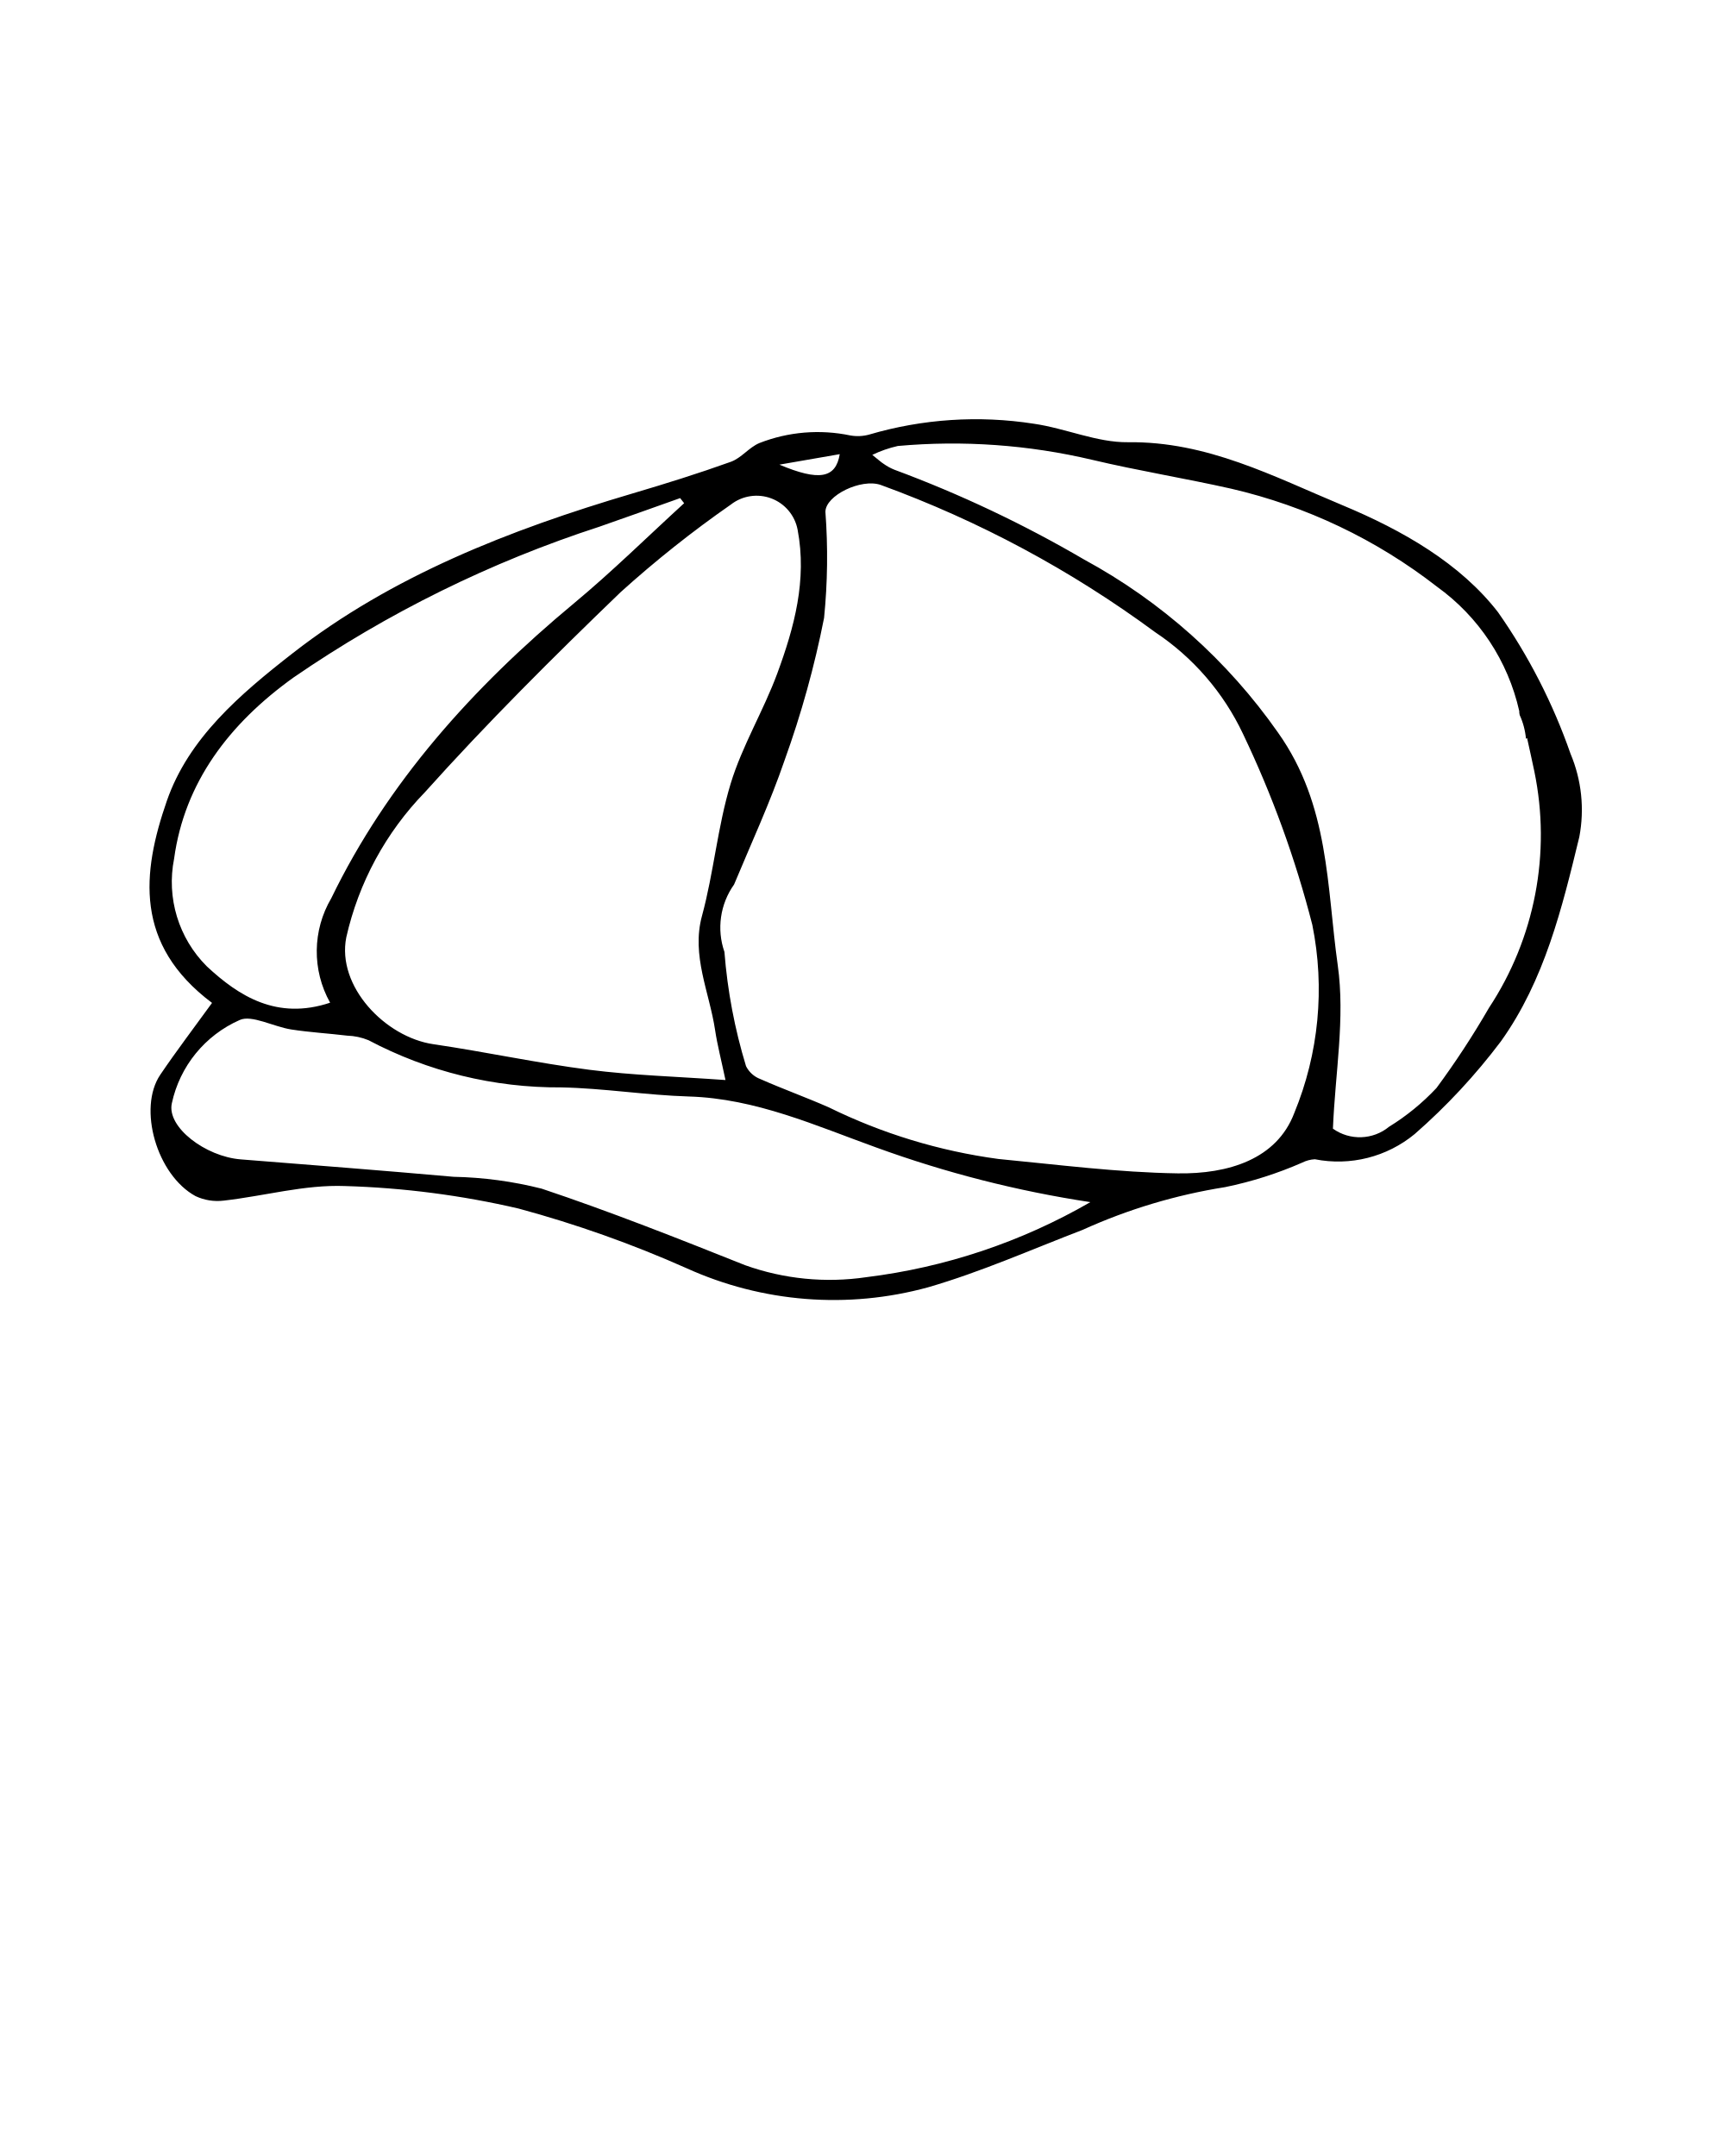
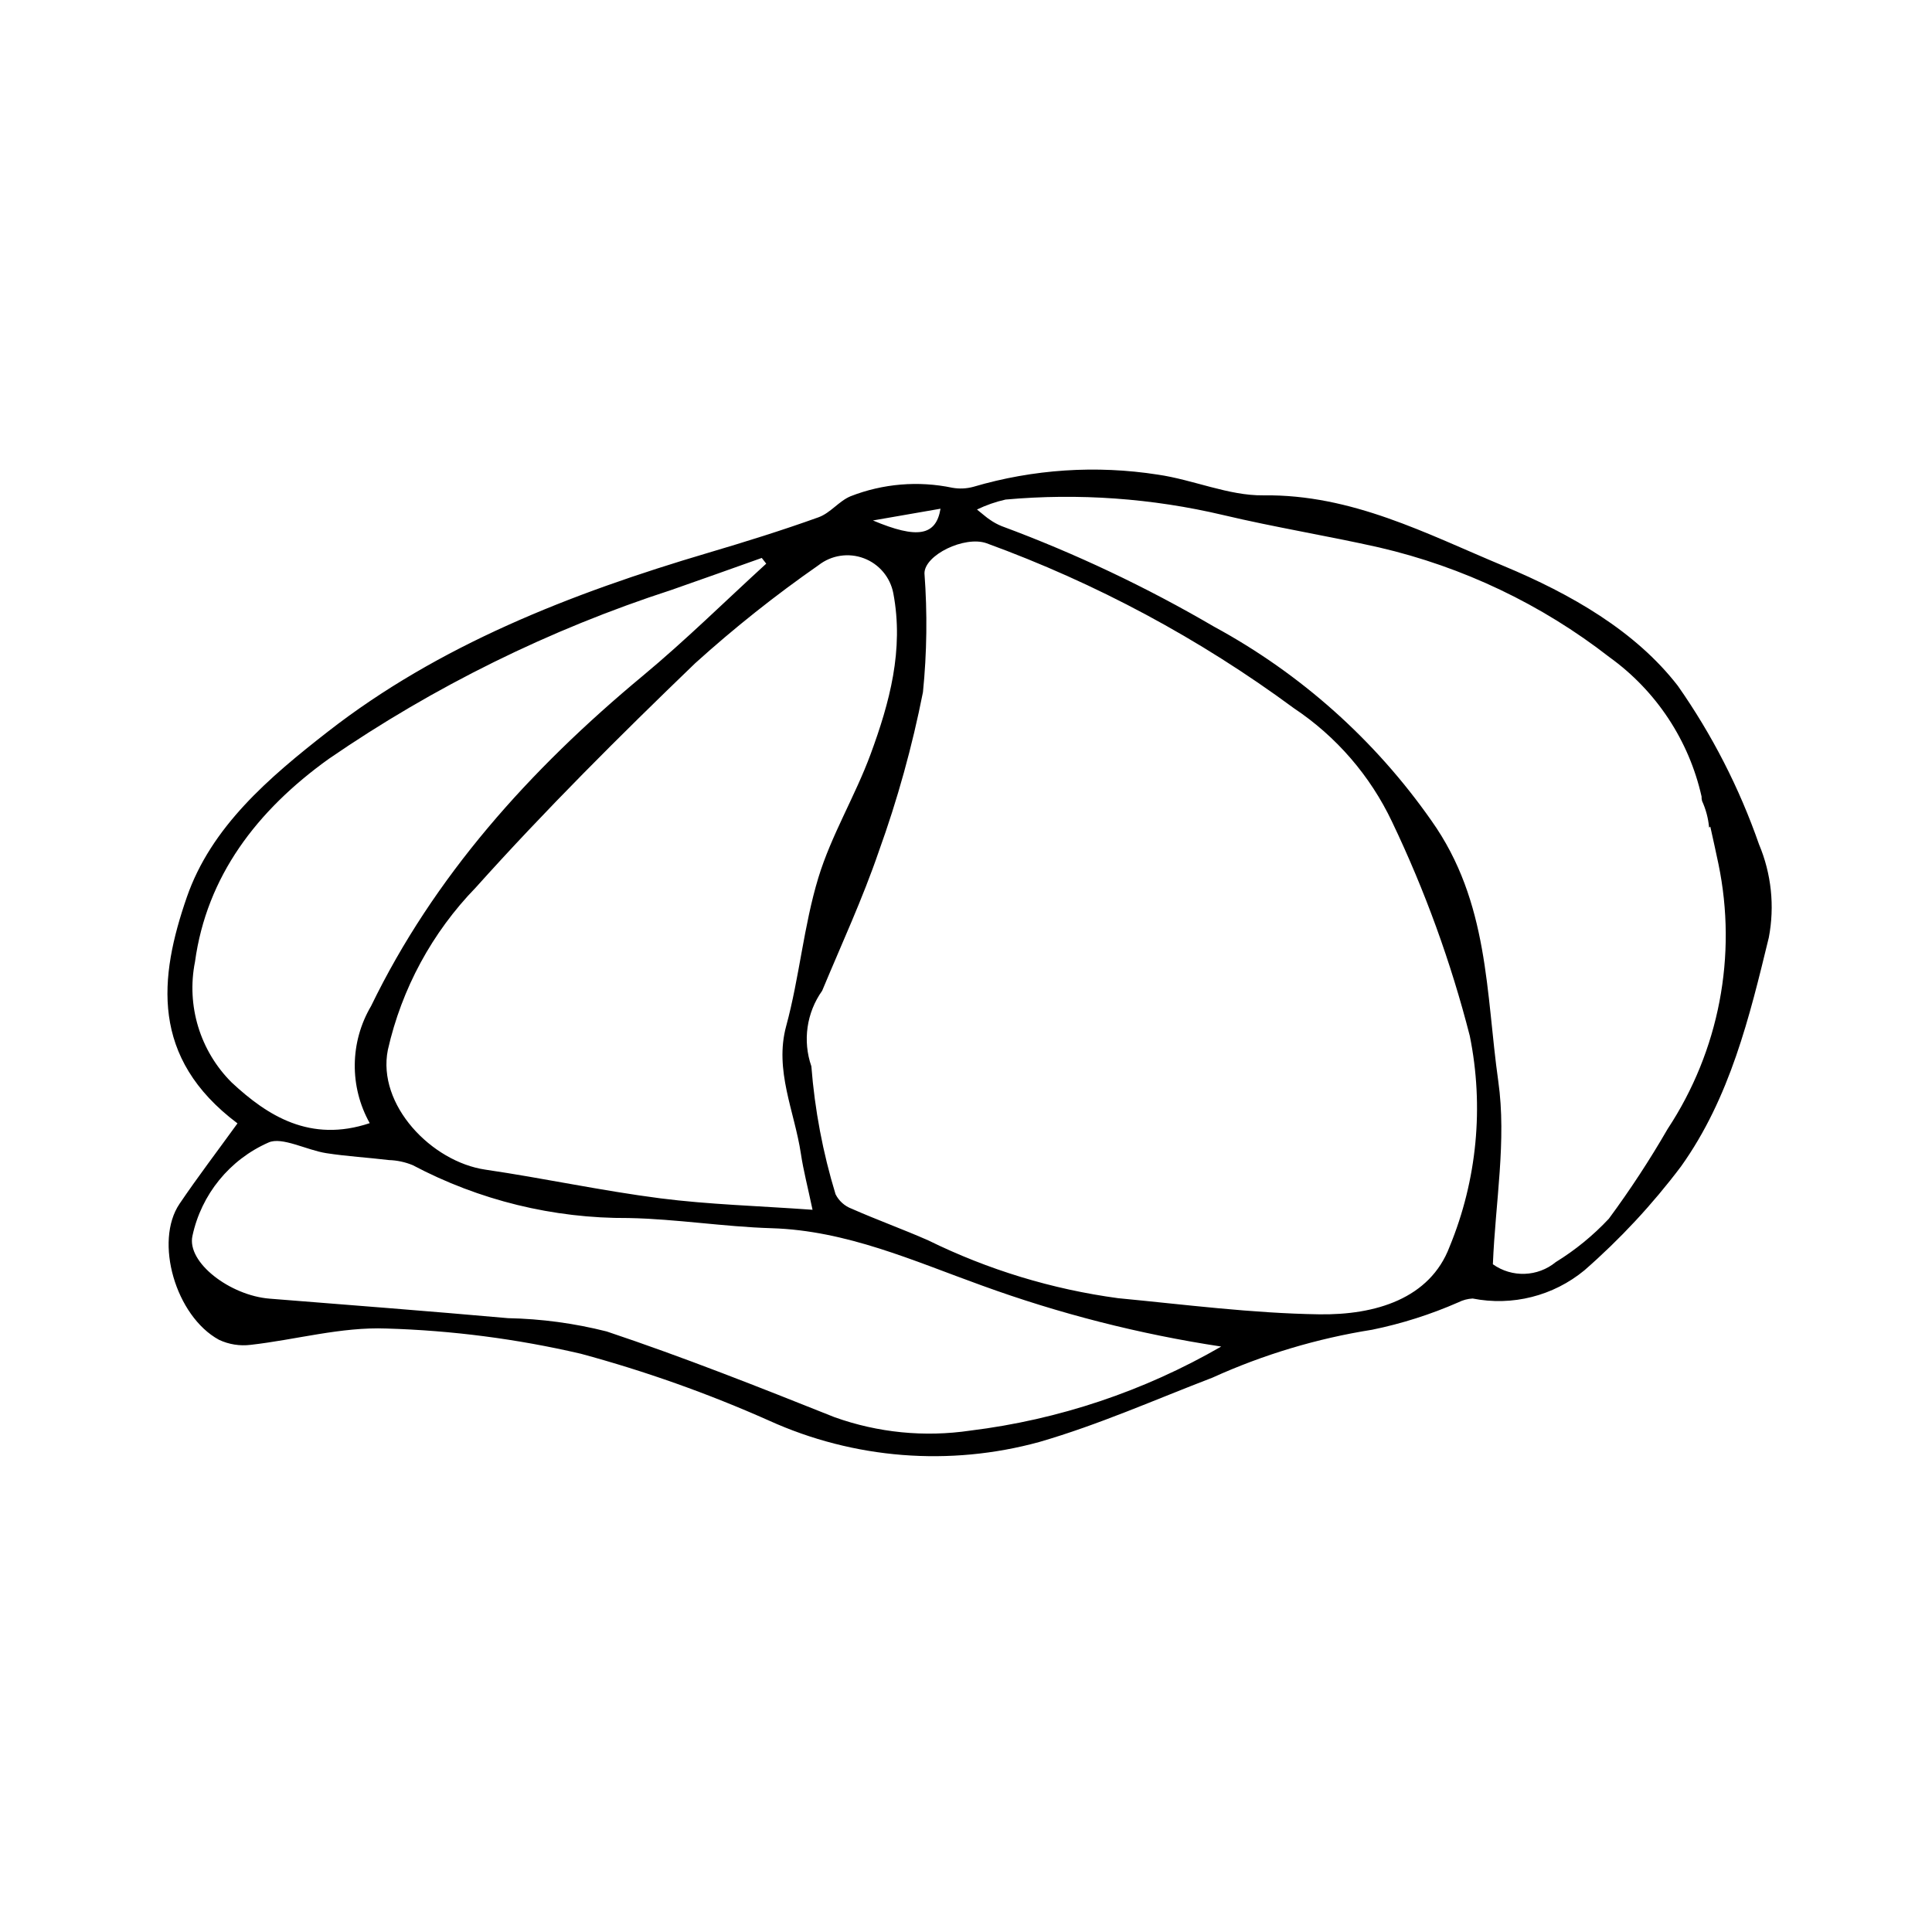
- <svg xmlns="http://www.w3.org/2000/svg" data-name="Слой 1" viewBox="0 0 100 125" x="0px" y="0px">
+ <svg xmlns="http://www.w3.org/2000/svg" data-name="Слой 1" viewBox="0 0 100 100" x="0px" y="0px">
  <g>
    <path d="M91.045,43.7a33.459,33.459,0,0,0-4.2-8.201c-2.187-2.83-5.523-4.75-9.023-6.208-3.996-1.665-7.84-3.711-12.435-3.652-1.789.023-3.621-.807-5.454-1.072a21.867,21.867,0,0,0-9.551.63,2.474,2.474,0,0,1-1.09.049,9.254,9.254,0,0,0-5.269.441c-0.612.258-1.038,0.865-1.658,1.088-1.872.673-3.783,1.269-5.704,1.837C29.503,30.728,22.695,33.411,16.983,37.86c-3.077,2.397-6.05,4.937-7.312,8.575-1.443,4.163-1.903,8.315,2.621,11.711-1.05,1.451-2.066,2.784-3,4.164-1.316,1.945-.205,5.812,2.043,7.038a2.988,2.988,0,0,0,1.638.261c2.35-.266,4.682-0.935,7.028-0.845a50.996,50.996,0,0,1,10.061,1.305A66.949,66.949,0,0,1,39.8,73.528,20.658,20.658,0,0,0,53.801,74.635c3.075-.892,5.987-2.19,8.959-3.33a32.17,32.17,0,0,1,8.261-2.478A22.198,22.198,0,0,0,75.489,67.406a1.853,1.853,0,0,1,.735-0.195,6.966,6.966,0,0,0,5.789-1.463,35.469,35.469,0,0,0,4.996-5.373c2.536-3.551,3.546-7.737,4.545-11.85A8.383,8.383,0,0,0,91.045,43.7ZM48.681,26.331c-0.232,1.405-1.198,1.577-3.499.608C46.474,26.715,47.547,26.528,48.681,26.331Zm-6.309,2.92a2.422,2.422,0,0,1,3.866,1.457c0.554,2.927-.195,5.666-1.177,8.332-0.799,2.167-2.036,4.195-2.704,6.394-0.759,2.498-.978,5.15-1.664,7.674-0.623,2.292.433,4.418,0.762,6.615,0.127,0.848.347,1.689,0.602,2.895-2.853-.204-5.379-0.273-7.88-0.593-3.03-.389-6.032-1.041-9.058-1.485-2.783-.409-5.611-3.351-5.044-6.197a17.636,17.636,0,0,1,4.55-8.404c3.599-4.012,7.448-7.846,11.359-11.612A64.558,64.558,0,0,1,42.372,29.251ZM11.992,56.029a6.906,6.906,0,0,1-1.899-6.246c0.604-4.417,3.191-7.825,6.921-10.502A68.808,68.808,0,0,1,34.747,30.537c1.565-.544,3.122-1.105,4.682-1.658L39.66,29.175c-2.125,1.941-4.169,3.961-6.391,5.807-5.88,4.884-10.82,10.406-14.063,17.093a6.08,6.08,0,0,0-.069,6.059C16.059,59.163,13.841,57.753,11.992,56.029Zm38.229,18.019a14.54,14.54,0,0,1-7.025-.694c-3.898-1.555-7.808-3.105-11.791-4.437a22.615,22.615,0,0,0-5.11-.689c-4.112-.366-8.227-0.683-12.342-1.01C11.913,67.056,9.658,65.348,9.961,63.969a6.846,6.846,0,0,1,3.933-4.831c0.69-.318,1.971.39,2.992,0.549,1.075,0.167,2.164.227,3.245,0.358a3.508,3.508,0,0,1,1.232.264,23.555,23.555,0,0,0,11.17,2.736c2.462,0.047,4.936.453,7.401,0.527,3.882,0.117,7.356,1.694,10.867,2.958a64.478,64.478,0,0,0,12.408,3.167A34.327,34.327,0,0,1,50.22,74.048ZM75.03,64.531c-1.017,2.688-3.835,3.542-6.754,3.498-3.459-.052-6.937-0.503-10.403-0.835a31.951,31.951,0,0,1-9.826-2.992c-1.306-.576-2.657-1.061-3.962-1.638a1.533,1.533,0,0,1-.837-0.75,30.902,30.902,0,0,1-1.252-6.623,4.306,4.306,0,0,1,.559-3.91c0.997-2.396,2.093-4.76,2.93-7.207a56.613,56.613,0,0,0,2.287-8.248,35.211,35.211,0,0,0,.078-6.149c-0-.953,2.077-1.955,3.207-1.561a63.303,63.303,0,0,1,15.907,8.536,14.544,14.544,0,0,1,5.094,5.896A60.405,60.405,0,0,1,76.076,53.618,18.834,18.834,0,0,1,75.03,64.531Zm11.286-6.096a49.479,49.479,0,0,1-3.042,4.645,13.37,13.37,0,0,1-2.748,2.246,2.679,2.679,0,0,1-3.255.112c0.132-3.248.716-6.399,0.279-9.479C76.907,51.42,77.082,46.694,74.091,42.478A32.851,32.851,0,0,0,62.841,32.437a69.947,69.947,0,0,0-10.993-5.204,2.996,2.996,0,0,1-.621-0.34c-0.151-.096-0.281-0.219-0.659-0.52a6.852,6.852,0,0,1,1.48-.516,35.255,35.255,0,0,1,11.27.803c2.671,0.634,5.388,1.072,8.068,1.676a30.714,30.714,0,0,1,11.918,5.679,12.168,12.168,0,0,1,4.769,7.213c0.007,0.032-.002.066,0.002,0.098,0.012,0.043.012,0.088,0.023,0.131a4.226,4.226,0,0,1,.365,1.378l0.062-.049c0.157,0.718.297,1.326,0.422,1.936A18.2,18.2,0,0,1,86.316,58.435Z" />
    <path d="M12.324,58.176c0.013,0.018.013,0.037,0,0h0Z" />
  </g>
</svg>
